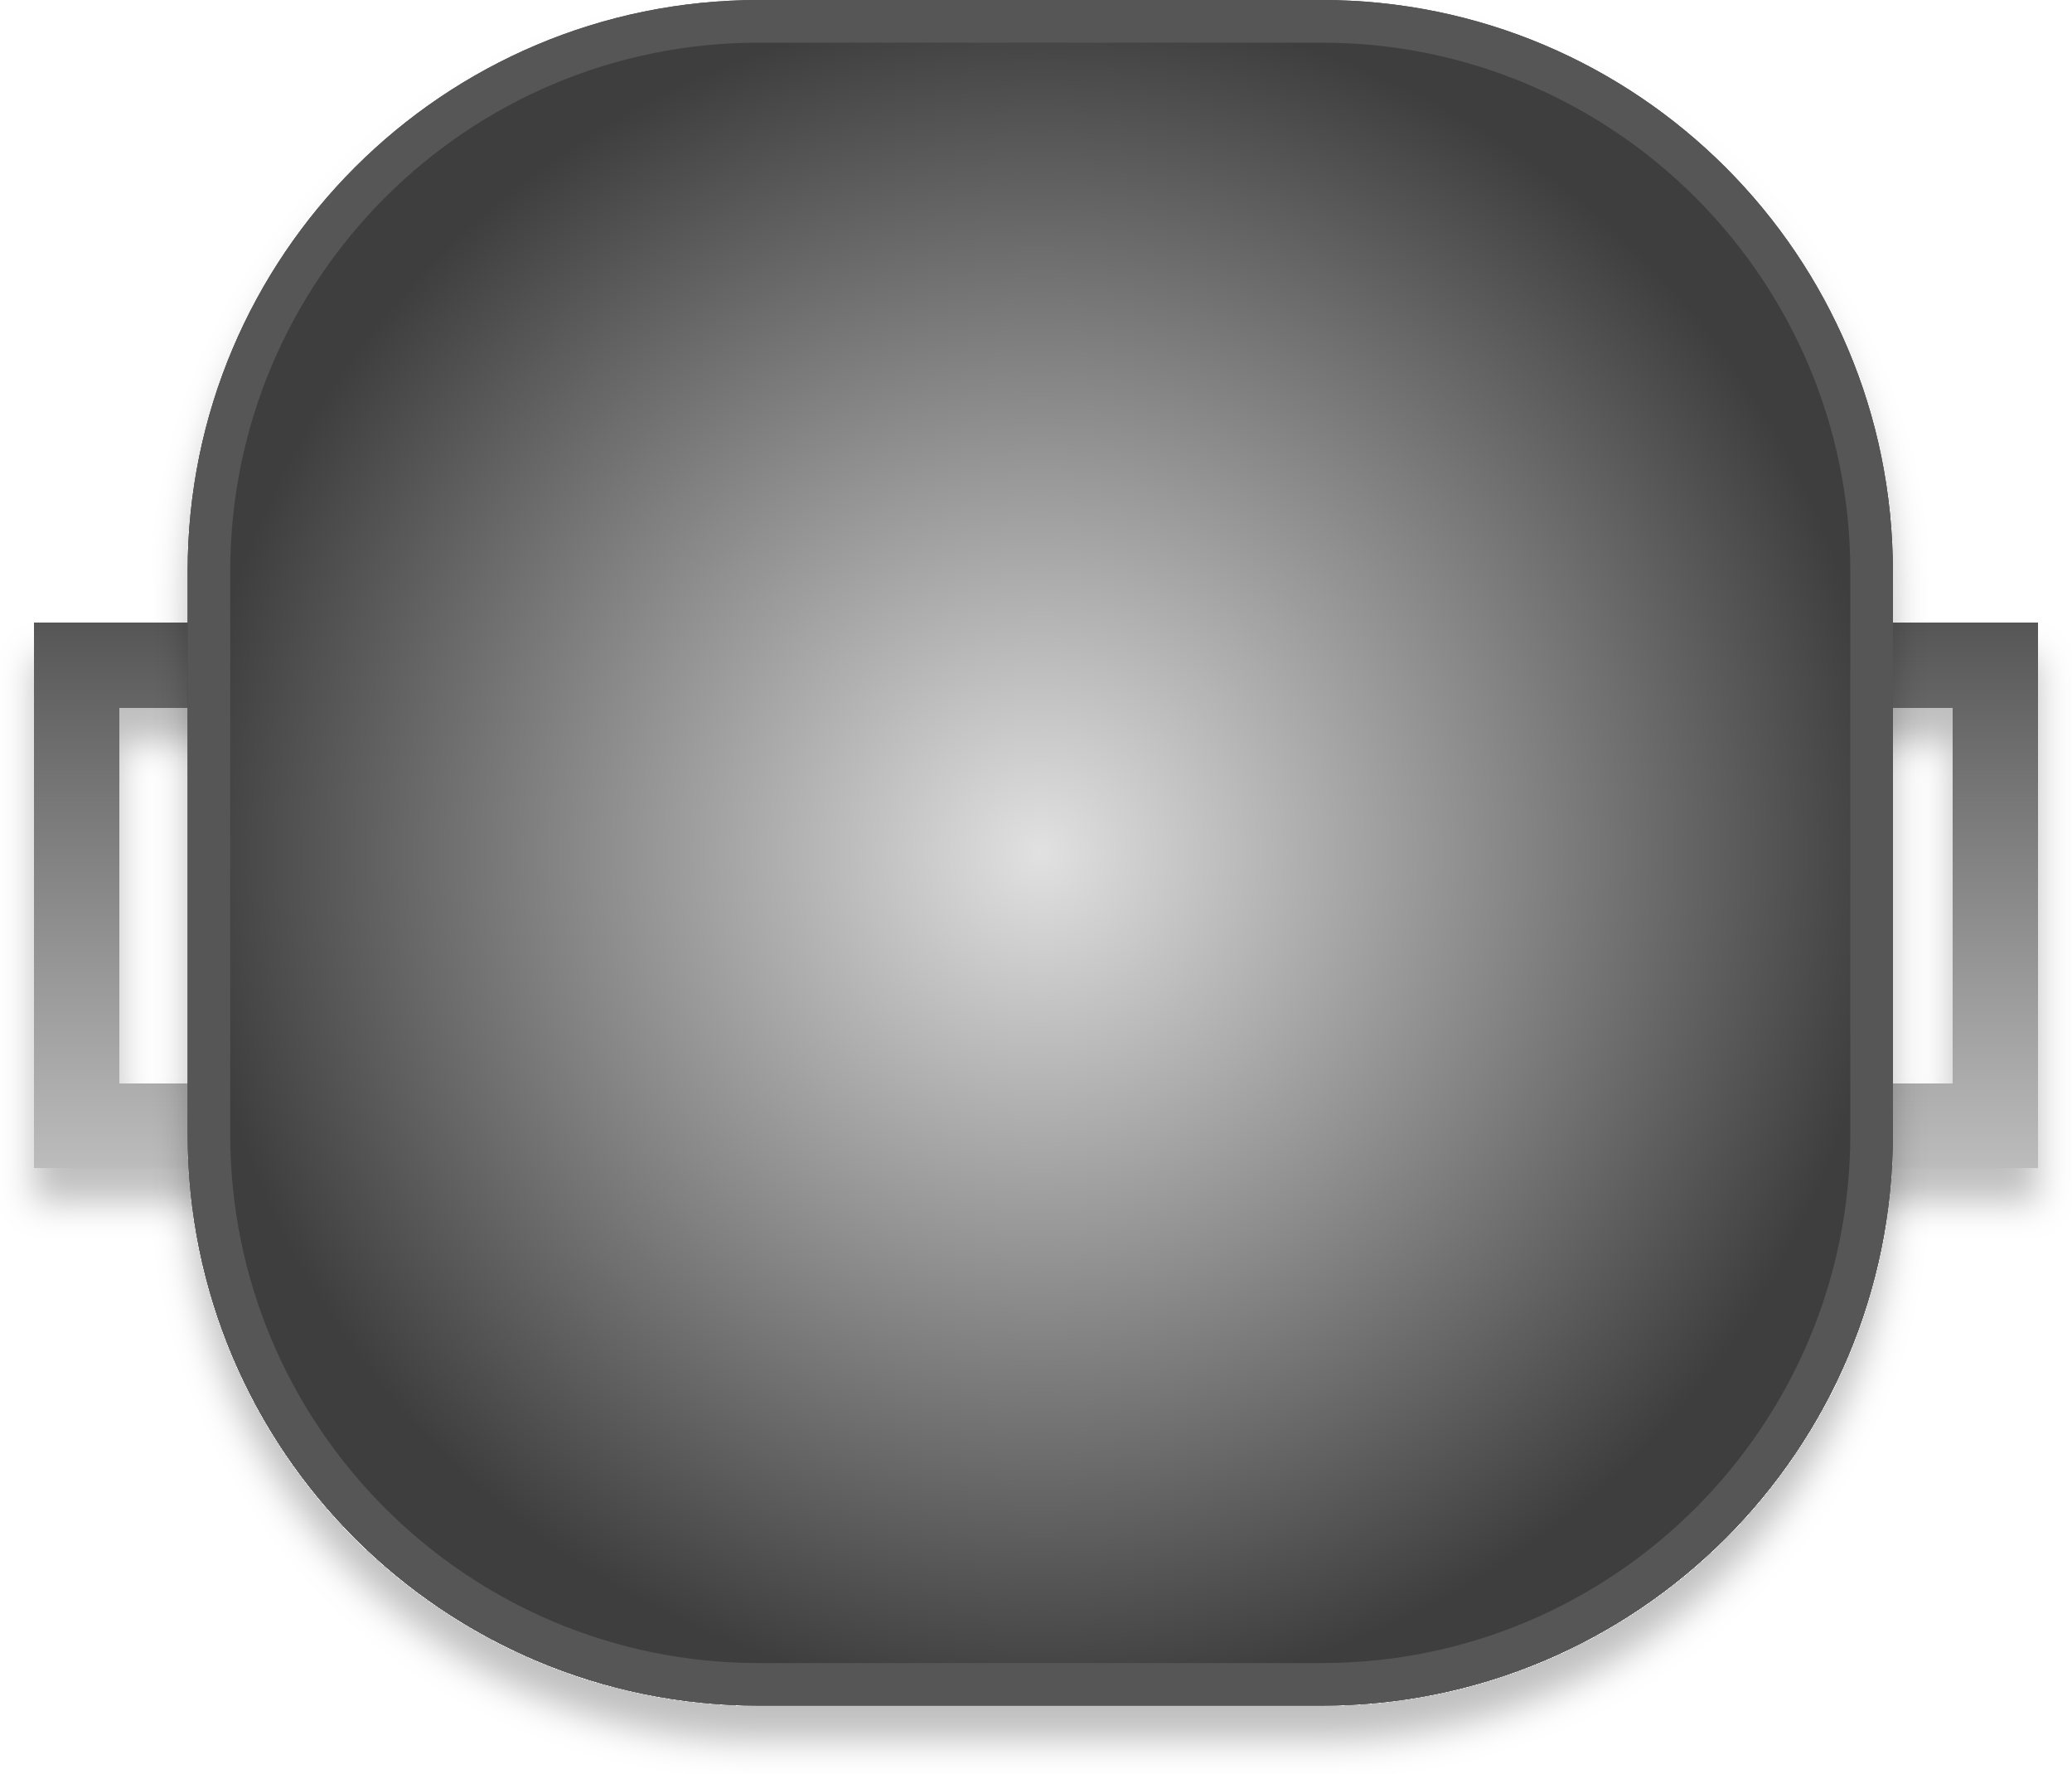
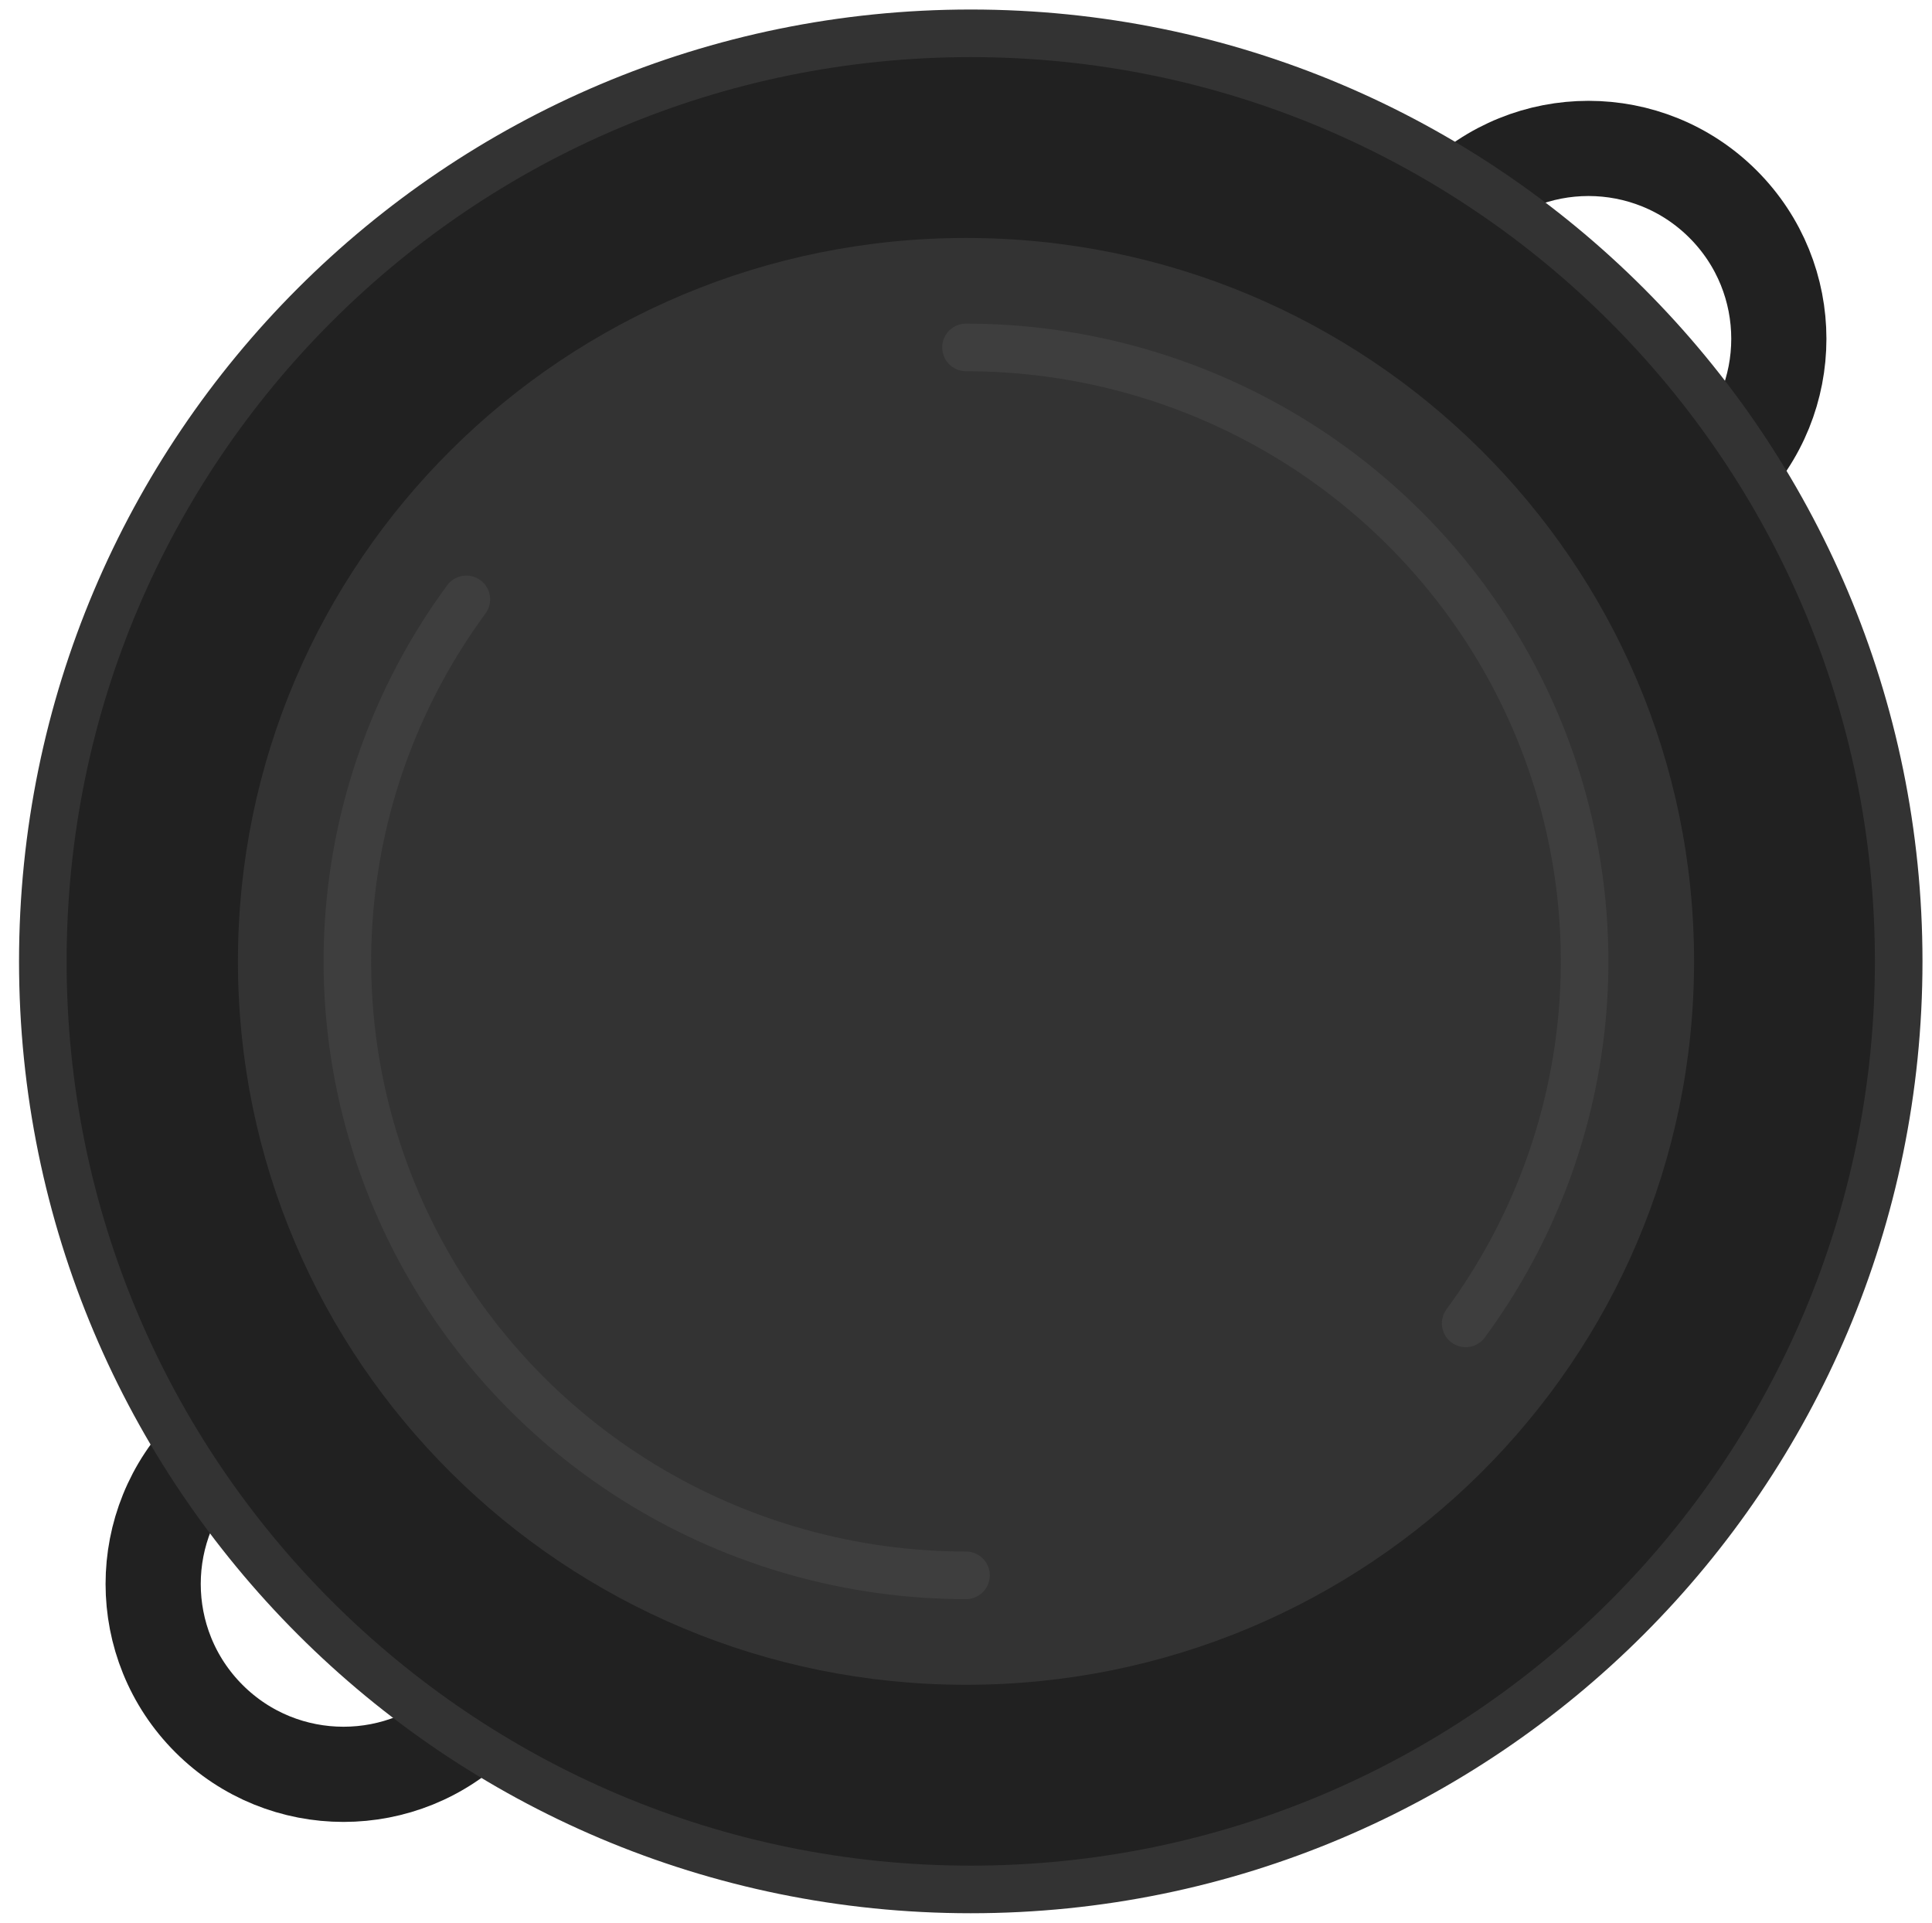
- <svg xmlns="http://www.w3.org/2000/svg" width="243" height="208" viewBox="0 0 243 208" fill="none">
-   <g filter="url(#filter0_d_22_5)">
-     <rect x="202" y="78" width="32" height="54" stroke="url(#paint0_linear_22_5)" stroke-width="10" shape-rendering="crispEdges" />
-   </g>
-   <g filter="url(#filter1_d_22_5)">
-     <rect x="-5" y="5" width="32" height="54" transform="matrix(-1 0 0 1 36 73)" stroke="url(#paint1_linear_22_5)" stroke-width="10" shape-rendering="crispEdges" />
-   </g>
-   <g filter="url(#filter2_d_22_5)">
-     <rect x="22" width="200" height="200" rx="67" fill="url(#paint2_radial_22_5)" />
-     <rect x="24.5" y="2.5" width="195" height="195" rx="64.5" stroke="#565656" stroke-width="5" />
-   </g>
-   <defs>
-     <filter id="filter0_d_22_5" x="193" y="73" width="50" height="72" filterUnits="userSpaceOnUse" color-interpolation-filters="sRGB">
-       <feFlood flood-opacity="0" result="BackgroundImageFix" />
-       <feColorMatrix in="SourceAlpha" type="matrix" values="0 0 0 0 0 0 0 0 0 0 0 0 0 0 0 0 0 0 127 0" result="hardAlpha" />
-       <feOffset dy="4" />
-       <feGaussianBlur stdDeviation="2" />
-       <feComposite in2="hardAlpha" operator="out" />
-       <feColorMatrix type="matrix" values="0 0 0 0 0 0 0 0 0 0 0 0 0 0 0 0 0 0 0.25 0" />
-       <feBlend mode="normal" in2="BackgroundImageFix" result="effect1_dropShadow_22_5" />
-       <feBlend mode="normal" in="SourceGraphic" in2="effect1_dropShadow_22_5" result="shape" />
-     </filter>
-     <filter id="filter1_d_22_5" x="0" y="73" width="50" height="72" filterUnits="userSpaceOnUse" color-interpolation-filters="sRGB">
-       <feFlood flood-opacity="0" result="BackgroundImageFix" />
-       <feColorMatrix in="SourceAlpha" type="matrix" values="0 0 0 0 0 0 0 0 0 0 0 0 0 0 0 0 0 0 127 0" result="hardAlpha" />
-       <feOffset dy="4" />
-       <feGaussianBlur stdDeviation="2" />
-       <feComposite in2="hardAlpha" operator="out" />
-       <feColorMatrix type="matrix" values="0 0 0 0 0 0 0 0 0 0 0 0 0 0 0 0 0 0 0.25 0" />
-       <feBlend mode="normal" in2="BackgroundImageFix" result="effect1_dropShadow_22_5" />
-       <feBlend mode="normal" in="SourceGraphic" in2="effect1_dropShadow_22_5" result="shape" />
-     </filter>
-     <filter id="filter2_d_22_5" x="18" y="0" width="208" height="208" filterUnits="userSpaceOnUse" color-interpolation-filters="sRGB">
-       <feFlood flood-opacity="0" result="BackgroundImageFix" />
-       <feColorMatrix in="SourceAlpha" type="matrix" values="0 0 0 0 0 0 0 0 0 0 0 0 0 0 0 0 0 0 127 0" result="hardAlpha" />
-       <feOffset dy="4" />
-       <feGaussianBlur stdDeviation="2" />
-       <feComposite in2="hardAlpha" operator="out" />
-       <feColorMatrix type="matrix" values="0 0 0 0 0 0 0 0 0 0 0 0 0 0 0 0 0 0 0.25 0" />
-       <feBlend mode="normal" in2="BackgroundImageFix" result="effect1_dropShadow_22_5" />
-       <feBlend mode="normal" in="SourceGraphic" in2="effect1_dropShadow_22_5" result="shape" />
-     </filter>
-     <linearGradient id="paint0_linear_22_5" x1="218" y1="73" x2="218" y2="137" gradientUnits="userSpaceOnUse">
-       <stop stop-color="#565656" />
-       <stop offset="1" stop-color="#BCBCBC" />
-     </linearGradient>
-     <linearGradient id="paint1_linear_22_5" x1="21" y1="0" x2="21" y2="64" gradientUnits="userSpaceOnUse">
-       <stop stop-color="#565656" />
-       <stop offset="1" stop-color="#BCBCBC" />
-     </linearGradient>
-     <radialGradient id="paint2_radial_22_5" cx="0" cy="0" r="1" gradientUnits="userSpaceOnUse" gradientTransform="translate(122 100) rotate(90) scale(100)">
-       <stop stop-color="#E1E1E1" />
-       <stop offset="1" stop-color="#3E3E3E" />
-     </radialGradient>
-   </defs>
+ <svg xmlns="http://www.w3.org/2000/svg" width="203" height="202" viewBox="0 0 203 202" fill="none">
+   <circle cx="166.907" cy="35.593" r="20" transform="rotate(-45 166.907 35.5926)" stroke="#212121" stroke-width="10" />
+   <circle cx="36.093" cy="166.407" r="20" transform="rotate(-45 36.0926 166.407)" stroke="#212121" stroke-width="10" />
+   <circle cx="102" cy="101" r="97.5" fill="#212121" stroke="#333333" stroke-width="5" />
+   <ellipse cx="101.5" cy="101" rx="76.5" ry="76" fill="#333333" />
+   <path d="M101.5 36.5C113.504 36.5 125.273 39.799 135.503 46.029C145.732 52.26 154.021 61.178 159.454 71.793C164.887 82.409 167.253 94.308 166.29 106.175C165.328 118.041 161.075 129.413 154 139.03" stroke="#3E3E3E" stroke-width="5" stroke-linecap="round" />
+   <path d="M101.5 165.5C89.496 165.5 77.727 162.201 67.497 155.971C57.268 149.741 48.979 140.823 43.546 130.207C38.113 119.591 35.747 107.692 36.709 95.826C37.672 83.959 41.925 72.588 49 62.97" stroke="#3E3E3E" stroke-width="5" stroke-linecap="round" />
</svg>
